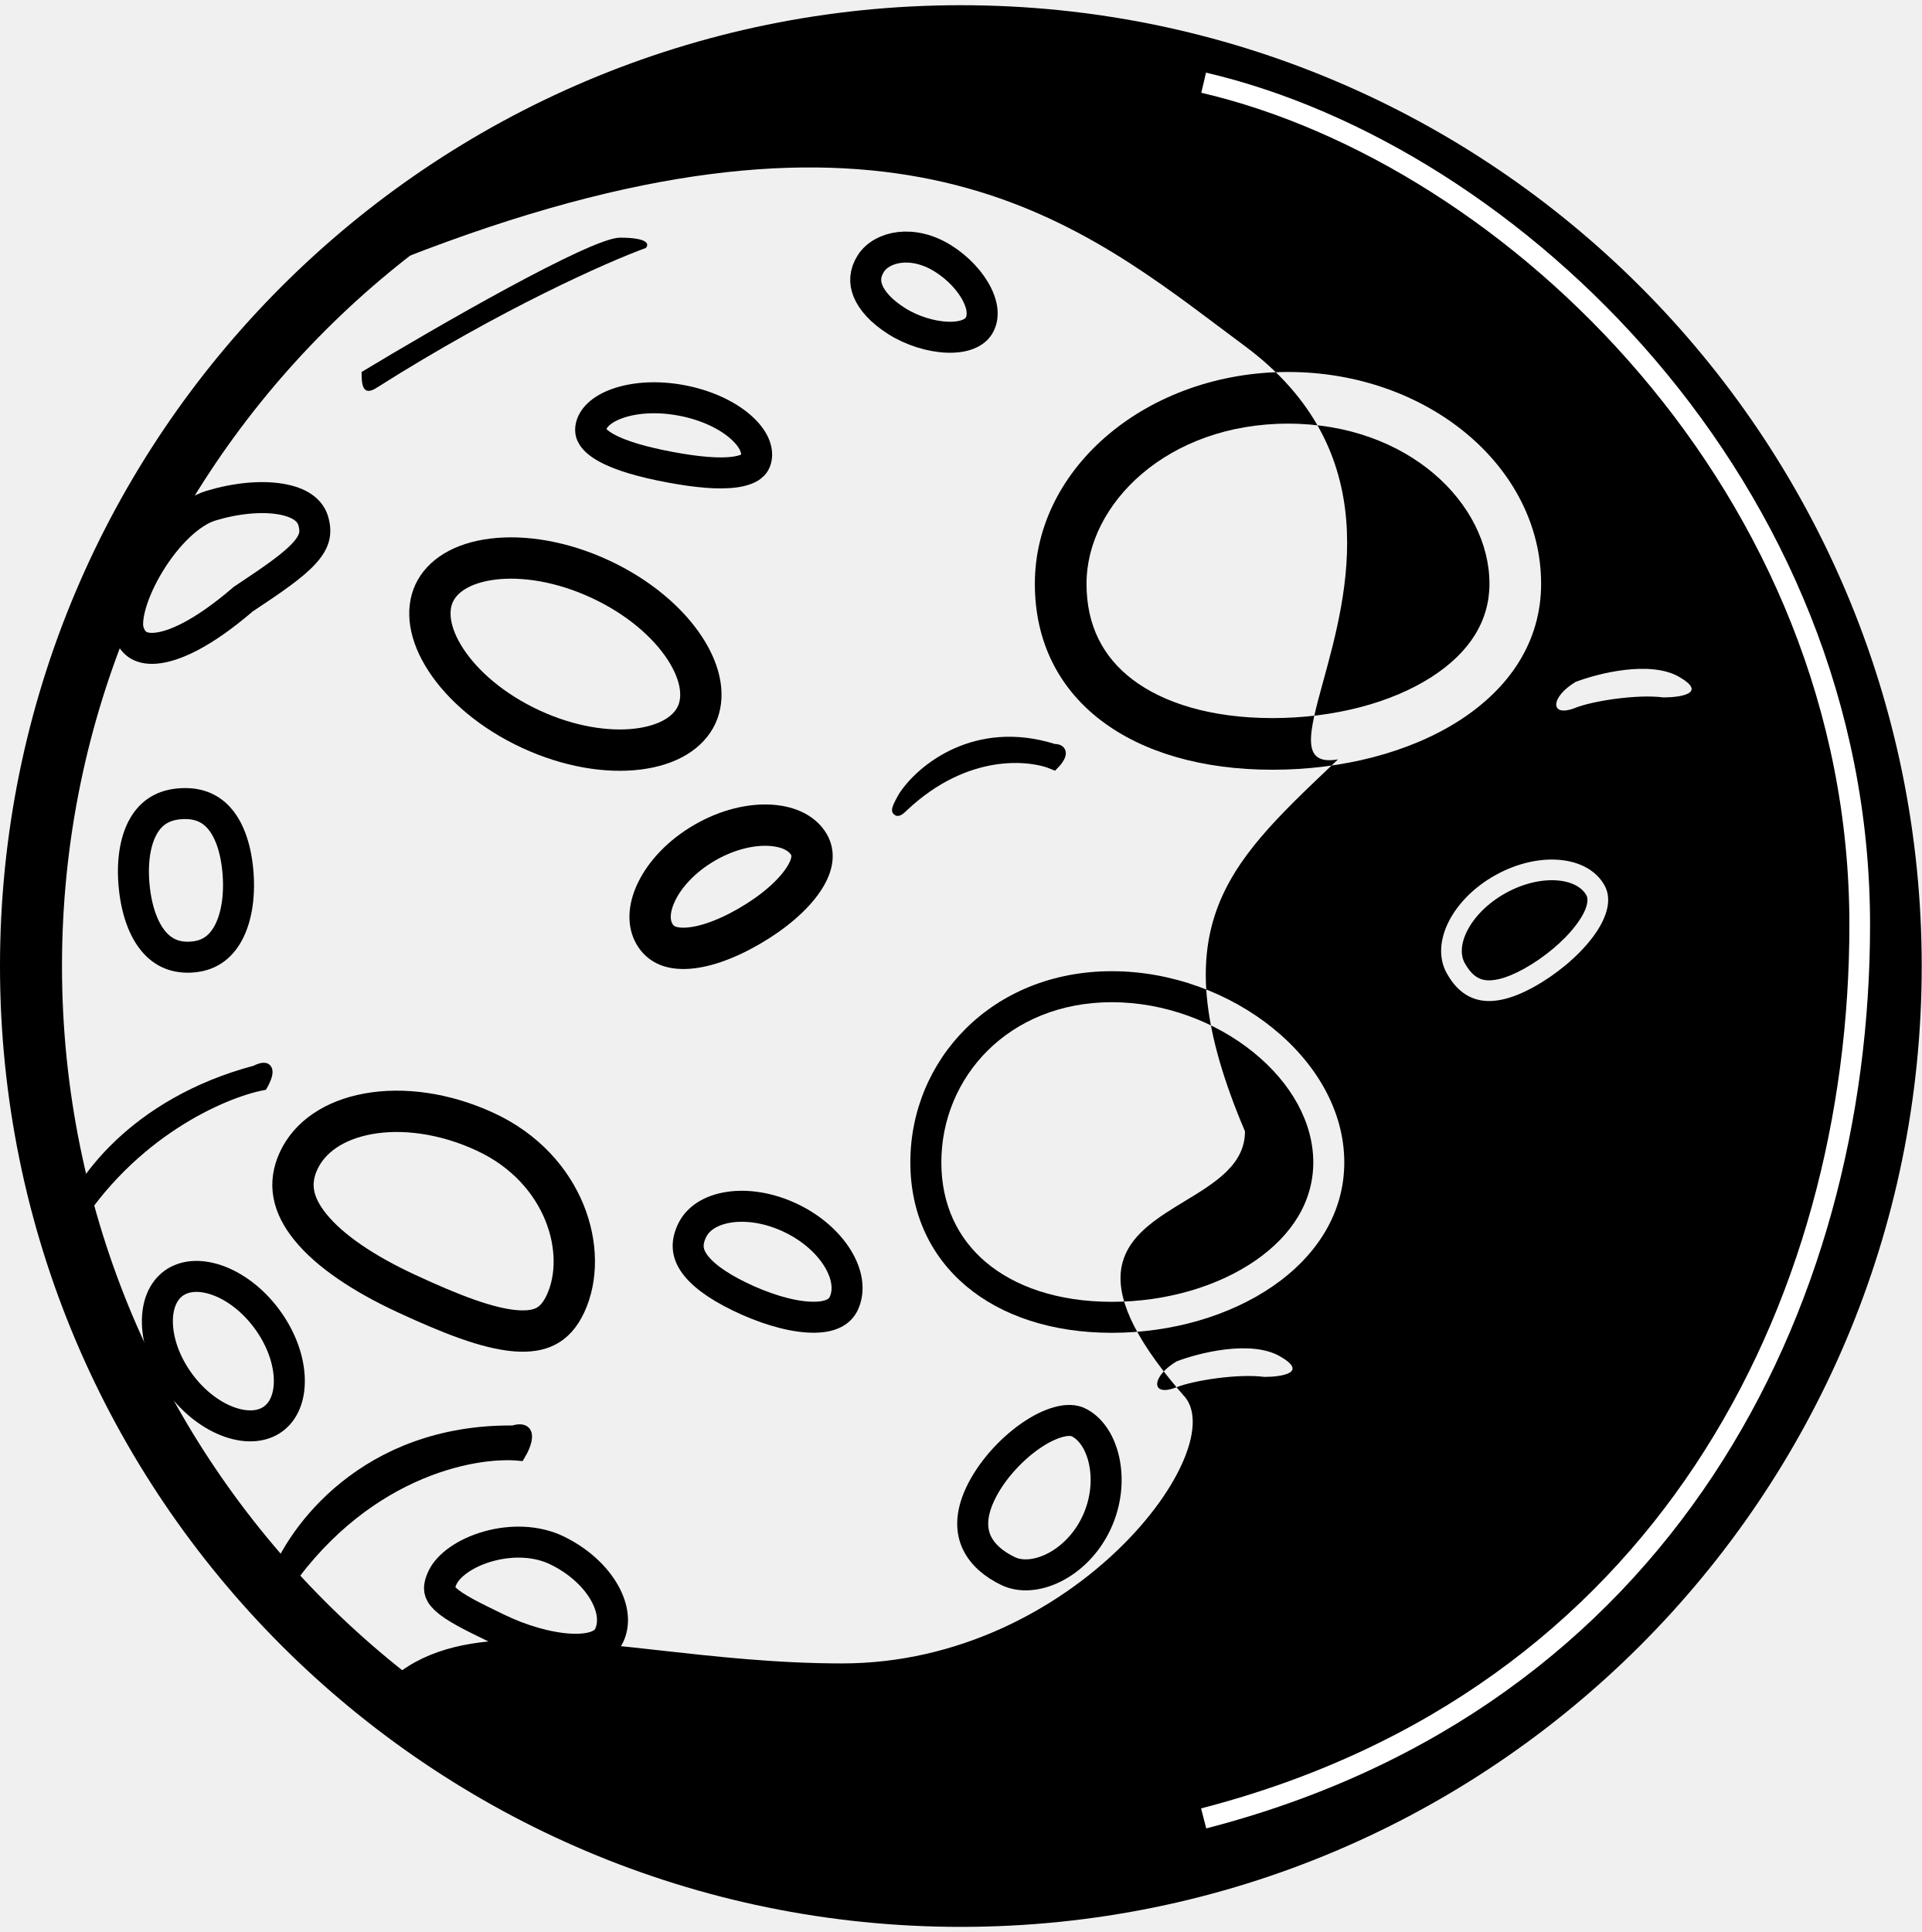
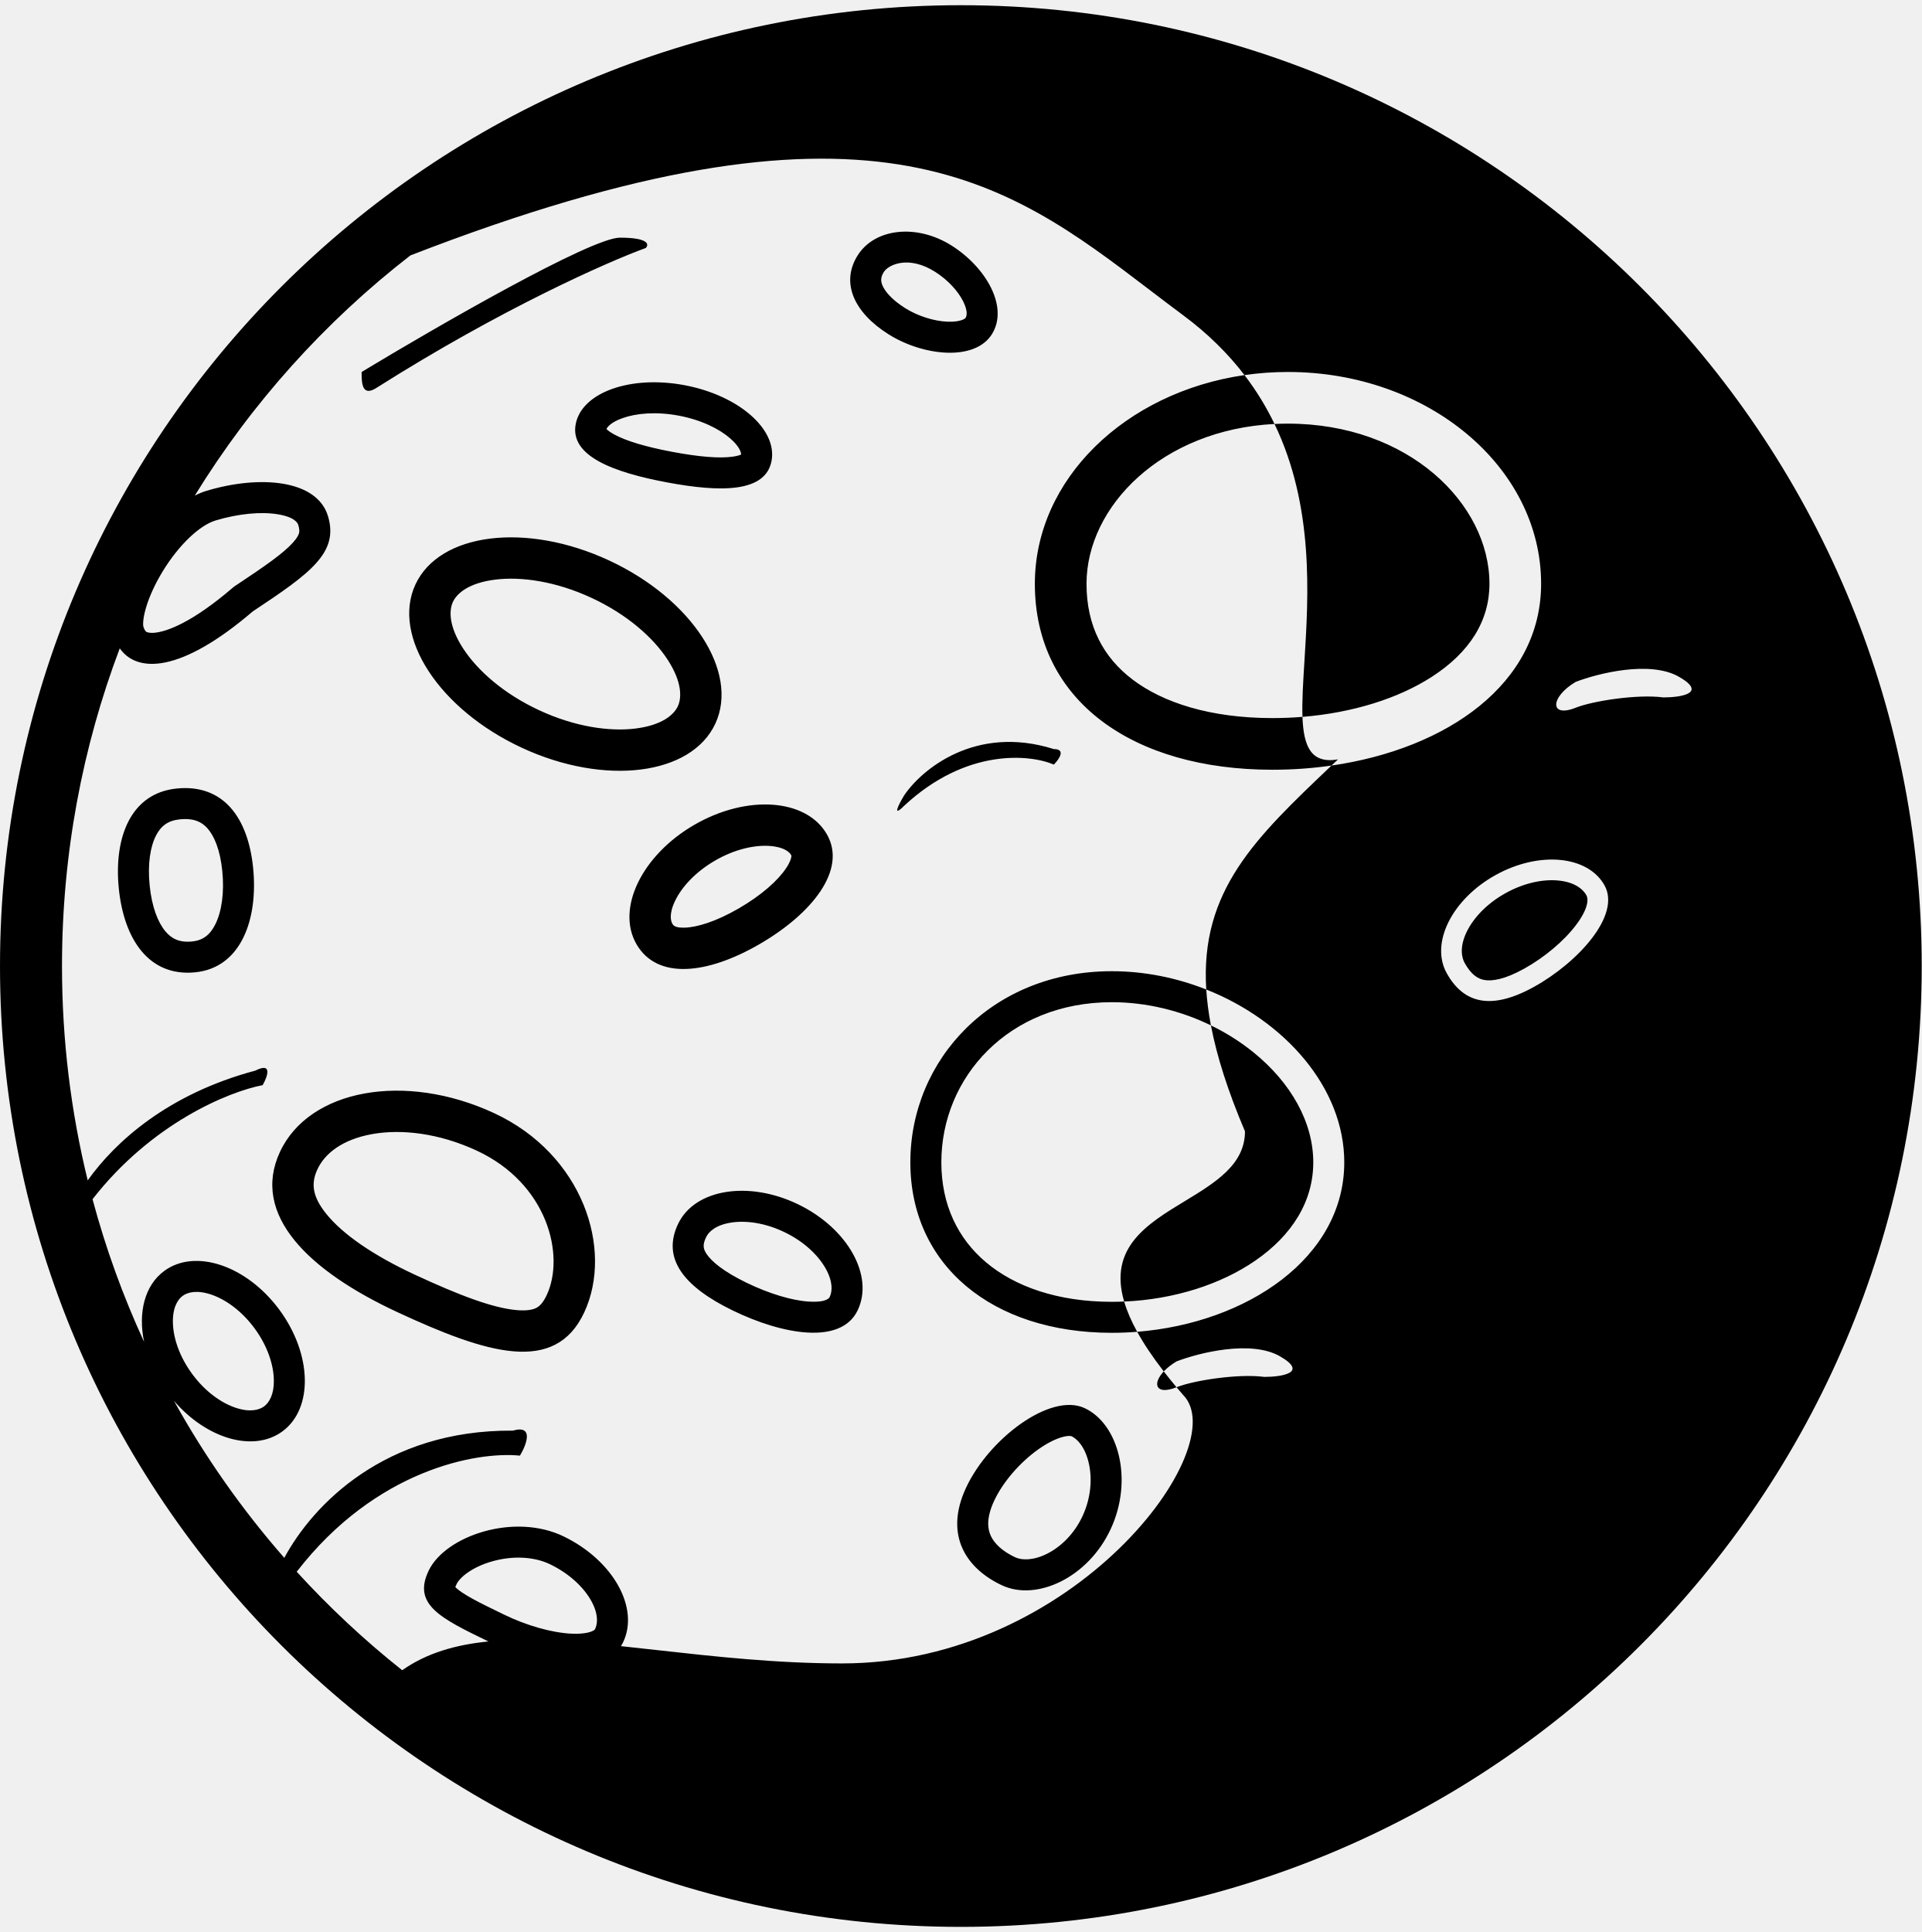
<svg xmlns="http://www.w3.org/2000/svg" width="186" height="187" viewBox="0 0 186 187" fill="none">
-   <circle cx="93" cy="93.504" r="90" stroke="black" stroke-width="6" />
-   <path d="M67.423 69.2C66.655 70.853 64.756 72.125 61.762 72.499C58.801 72.869 55.078 72.292 51.356 70.566C47.634 68.839 44.789 66.369 43.159 63.87C41.511 61.342 41.255 59.071 42.022 57.417C42.789 55.763 44.689 54.491 47.683 54.117C50.644 53.748 54.367 54.324 58.089 56.051C61.811 57.778 64.656 60.248 66.286 62.747C67.934 65.274 68.19 67.546 67.423 69.2Z" stroke="black" stroke-width="4" />
-   <path d="M54.74 126.173C54.187 127.366 53.525 128.008 52.833 128.367C52.115 128.739 51.161 128.911 49.863 128.802C47.176 128.575 43.666 127.213 39.326 125.2C35.127 123.252 31.892 121.052 30.049 118.779C28.288 116.607 27.89 114.535 28.906 112.345C29.969 110.053 32.33 108.408 35.635 107.807C38.932 107.208 42.99 107.704 46.973 109.551C54.727 113.148 57.037 121.222 54.74 126.173Z" stroke="black" stroke-width="4" />
-   <path d="M78.293 81.738C78.766 82.556 78.757 83.636 77.752 85.142C76.736 86.666 74.883 88.281 72.499 89.661C70.111 91.042 67.966 91.738 66.332 91.787C64.787 91.833 63.877 91.325 63.337 90.39C62.773 89.416 62.73 87.996 63.553 86.297C64.371 84.61 65.967 82.861 68.211 81.563C70.454 80.265 72.766 79.753 74.636 79.885C76.52 80.018 77.729 80.764 78.293 81.738Z" stroke="black" stroke-width="4" />
-   <path d="M134.531 139.513C135.016 140.974 135.1 142.277 134.673 143.336C134.26 144.356 133.285 145.358 131.185 146.054C129.054 146.761 126.323 146.964 124.018 146.614C122.868 146.439 121.877 146.135 121.139 145.727C120.398 145.318 119.993 144.854 119.838 144.388C119.45 143.218 119.754 141.826 120.78 140.474C121.802 139.126 123.487 137.909 125.611 137.205C127.734 136.5 129.812 136.469 131.437 136.938C133.068 137.409 134.144 138.344 134.531 139.513Z" stroke="black" stroke-width="2" />
-   <path d="M94.731 31.557C94.317 32.214 93.333 32.696 91.686 32.638C90.092 32.581 88.263 32.008 86.799 31.087C85.289 30.136 84.395 29.103 84.015 28.172C83.661 27.306 83.706 26.433 84.279 25.521C85.334 23.846 88.34 23.172 91.285 25.026C92.759 25.954 93.947 27.247 94.576 28.521C95.209 29.803 95.186 30.834 94.731 31.557Z" stroke="black" stroke-width="3" />
-   <path d="M73.203 44.334C73.129 44.728 72.961 44.969 72.703 45.158C72.406 45.376 71.915 45.574 71.153 45.684C69.608 45.907 67.427 45.702 64.837 45.217C62.249 44.732 60.095 44.124 58.689 43.345C57.993 42.959 57.586 42.588 57.375 42.268C57.192 41.991 57.124 41.711 57.194 41.334C57.343 40.539 58.089 39.655 59.739 39.062C61.351 38.484 63.561 38.304 65.963 38.755C68.365 39.205 70.361 40.172 71.653 41.295C72.977 42.445 73.352 43.539 73.203 44.334Z" stroke="black" stroke-width="3" />
-   <path d="M81.65 126.196C81.237 127.047 80.234 127.596 78.241 127.481C76.295 127.368 73.884 126.615 71.589 125.501C69.279 124.38 67.839 123.257 67.135 122.195C66.513 121.256 66.408 120.298 66.998 119.084C67.537 117.972 68.737 117.139 70.506 116.856C72.27 116.575 74.459 116.881 76.612 117.926C78.765 118.971 80.359 120.501 81.23 122.06C82.103 123.625 82.19 125.083 81.65 126.196Z" stroke="black" stroke-width="3" />
-   <path d="M58.945 158.334C58.553 159.141 57.426 159.739 55.165 159.619C53.017 159.504 50.421 158.739 48.155 157.639C48.086 157.606 48.018 157.573 47.951 157.54C46.826 156.994 45.858 156.525 45.035 156.072C44.156 155.589 43.534 155.175 43.12 154.787C42.722 154.412 42.593 154.135 42.555 153.919C42.515 153.696 42.532 153.313 42.849 152.659C43.4 151.525 44.998 150.31 47.25 149.675C49.45 149.055 51.917 149.098 53.907 150.064C56.06 151.109 57.654 152.639 58.525 154.199C59.398 155.763 59.485 157.221 58.945 158.334Z" stroke="black" stroke-width="3" />
-   <path d="M26.453 137.332C25.458 138.066 24.008 138.246 22.31 137.673C20.618 137.103 18.822 135.815 17.402 133.888C15.981 131.962 15.281 129.866 15.235 128.081C15.189 126.289 15.79 124.958 16.785 124.224C17.78 123.49 19.229 123.31 20.927 123.882C22.62 124.453 24.415 125.741 25.836 127.668C27.257 129.594 27.957 131.69 28.002 133.475C28.048 135.267 27.448 136.598 26.453 137.332Z" stroke="black" stroke-width="3" />
-   <path d="M23.621 57.94L23.544 57.99L23.474 58.05C19.575 61.392 16.783 62.608 15.03 62.743C14.194 62.808 13.652 62.624 13.295 62.375C12.934 62.122 12.627 61.706 12.437 61.072C12.293 60.593 12.312 59.706 12.677 58.446C13.029 57.235 13.649 55.862 14.466 54.523C16.147 51.767 18.415 49.546 20.432 48.94C22.829 48.22 25.259 47.987 27.138 48.299C29.044 48.616 30.012 49.4 30.31 50.39C30.511 51.059 30.506 51.564 30.39 51.997C30.269 52.446 29.995 52.939 29.467 53.524C28.358 54.753 26.454 56.058 23.621 57.94Z" stroke="black" stroke-width="3" />
-   <path d="M104.344 137.653C105.456 138.17 106.421 139.439 106.845 141.285C107.263 143.104 107.101 145.306 106.14 147.371C105.18 149.434 103.625 150.929 101.996 151.739C100.347 152.559 98.762 152.619 97.629 152.092C96.182 151.419 95.081 150.454 94.539 149.293C94.022 148.185 93.911 146.677 94.86 144.637C95.838 142.534 97.694 140.418 99.684 139.022C100.674 138.328 101.638 137.855 102.481 137.632C103.329 137.407 103.937 137.463 104.344 137.653Z" stroke="black" stroke-width="3" />
-   <path d="M23.008 84.154C23.237 86.43 22.959 88.543 22.214 90.074C21.499 91.543 20.384 92.453 18.747 92.618C17.01 92.793 15.77 92.199 14.857 91.106C13.888 89.948 13.223 88.135 12.992 85.853C12.762 83.572 13.045 81.584 13.771 80.177C14.459 78.844 15.558 77.984 17.254 77.813C19.059 77.631 20.3 78.177 21.18 79.154C22.117 80.195 22.778 81.877 23.008 84.154Z" stroke="black" stroke-width="3" />
-   <path d="M102 72.504C94.4 70.104 89.167 74.504 87.5 77.004C87 77.837 86.3 79.204 87.5 78.004C93.5 72.404 99.667 73.004 102 74.004C102.5 73.504 103.2 72.504 102 72.504Z" fill="black" stroke="black" />
-   <path d="M24.713 103.626C12.859 106.784 7.559 114.634 6.391 118.164C6.08 119.301 5.74 121.08 6.864 119.101C12.678 109.581 21.659 105.755 25.423 105.032C25.892 104.208 26.406 102.772 24.713 103.626Z" fill="black" stroke="black" />
-   <path d="M49.63 138.473C35.337 138.369 28.286 148.065 26.547 152.926C26.064 154.519 25.48 157.071 27.008 154.54C34.836 142.527 45.812 140.437 50.322 140.893C50.959 139.839 51.713 137.878 49.63 138.473Z" fill="black" stroke="black" />
-   <path d="M60 23.004C57.2 23.004 42.167 31.671 35 36.004C35 37.004 35 38.504 36.5 37.504C48.5 29.904 58.833 25.337 62.5 24.004C62.833 23.671 62.8 23.004 60 23.004Z" fill="black" />
-   <path fill-rule="evenodd" clip-rule="evenodd" d="M121.505 122.013C125.087 119.541 127.111 116.251 127.111 112.504C127.111 108.669 124.995 104.833 121.321 101.857C117.66 98.891 112.697 97.004 107.611 97.004C97.634 97.004 91.111 104.255 91.111 112.504C91.111 116.616 92.715 119.891 95.443 122.186C98.217 124.52 102.359 126.004 107.611 126.004C112.885 126.004 117.897 124.504 121.505 122.013ZM107.611 129.004C119.209 129.004 130.111 122.445 130.111 112.504C130.111 102.563 119.209 94.004 107.611 94.004C96.013 94.004 88.111 102.563 88.111 112.504C88.111 122.445 96.013 129.004 107.611 129.004ZM118.208 31.789C118.979 32.368 119.742 32.941 120.5 33.504C134.193 43.663 130.409 57.439 128.082 65.908C126.694 70.963 125.825 74.127 129.5 73.504C129.262 73.731 129.026 73.955 128.791 74.178L128.786 74.183C118.688 83.785 112.194 89.961 120.5 109.504C120.5 112.723 117.621 114.471 114.678 116.258C109.736 119.259 104.613 122.369 112.639 132.742C111.483 133.974 111.895 135.063 113.875 134.272C114.077 134.512 114.285 134.756 114.5 135.004C119.5 140.004 104.057 161.004 81.5 161.004C75.157 161.004 69.15 160.334 63.64 159.719C51.342 158.348 41.525 157.253 36 164.504C31.5 169.504 101 205.004 150.5 164.504C159 156.004 219.5 92.004 150.5 25.004C149.373 24.253 148 23.224 146.387 22.016C130.818 10.354 92.914 -18.037 39 25.004C85.128 6.933 103.214 20.523 118.208 31.789ZM113.875 134.272C113.875 134.272 113.875 134.272 113.875 134.272C115.536 133.607 119.875 132.938 122.375 133.272C124.042 133.272 126.675 132.872 123.875 131.272C121.075 129.672 116.042 130.938 113.875 131.772C113.355 132.084 112.943 132.418 112.639 132.742C113.02 133.235 113.432 133.745 113.875 134.272ZM153.553 86.669C153.723 86.975 153.802 87.886 152.498 89.591C151.317 91.135 149.438 92.693 147.528 93.756C145.606 94.825 144.385 94.986 143.65 94.849C143.013 94.73 142.382 94.319 141.772 93.222C141.38 92.516 141.333 91.454 141.99 90.133C142.643 88.821 143.917 87.452 145.718 86.45C147.52 85.448 149.355 85.087 150.814 85.225C152.283 85.363 153.161 85.964 153.553 86.669ZM155.301 85.697C156.912 88.593 152.718 93.157 148.5 95.504C144.282 97.85 141.635 97.09 140.025 94.194C138.414 91.298 140.528 87.049 144.746 84.702C148.965 82.356 153.69 82.801 155.301 85.697ZM162.5 65.504C159.7 63.904 154.667 65.171 152.5 66.004C150 67.504 150 69.504 152.5 68.504C154.161 67.84 158.5 67.171 161 67.504C162.667 67.504 165.3 67.104 162.5 65.504ZM138.536 65.541C142.291 63.132 144.162 60.055 144.162 56.504C144.162 48.741 136.303 41.004 124.662 41.004C113.02 41.004 105.162 48.741 105.162 56.504C105.162 60.605 106.801 63.631 109.613 65.769C112.568 68.014 117.153 69.504 123.162 69.504C129.185 69.504 134.697 68.004 138.536 65.541ZM123.162 74.504C136.693 74.504 149.162 67.826 149.162 56.504C149.162 45.182 138.193 36.004 124.662 36.004C111.131 36.004 100.162 45.182 100.162 56.504C100.162 67.826 109.631 74.504 123.162 74.504Z" fill="black" />
-   <path d="M116.5 176.004C161 164.504 180 126.504 180 89.504C180 47.291 146.5 15.004 116.5 8.004" stroke="white" stroke-width="2" />
+   <path fill-rule="evenodd" clip-rule="evenodd" d="M186 93.504C186 144.866 144.362 186.504 93 186.504C41.638 186.504 1.90735e-06 144.866 1.90735e-06 93.504C1.90735e-06 42.141 41.638 0.504 93 0.504C144.362 0.504 186 42.141 186 93.504ZM18.853 47.97C24.361 39.019 31.445 31.142 39.717 24.724C84.234 7.444 97.278 17.39 111.28 28.067C112.343 28.878 113.412 29.693 114.5 30.5C116.931 32.303 118.885 34.258 120.452 36.305C108.927 37.975 100.162 46.383 100.162 56.504C100.162 67.826 109.631 74.504 123.162 74.504C125.099 74.504 127.014 74.367 128.874 74.099L128.791 74.178L128.786 74.183C121.538 81.075 116.147 86.202 116.752 95.774C113.896 94.643 110.779 94.004 107.61 94.004C96.013 94.004 88.111 102.563 88.111 112.504C88.111 122.445 96.013 129.004 107.61 129.004C108.434 129.004 109.254 128.971 110.066 128.906C110.704 130.063 111.551 131.336 112.639 132.742C111.483 133.974 111.895 135.063 113.875 134.272C114.077 134.512 114.285 134.756 114.5 135.004C119.5 140.004 104.057 161.004 81.5 161.004C75.157 161.004 69.15 160.334 63.64 159.719L63.635 159.719C62.433 159.585 61.255 159.453 60.102 159.332C60.172 159.223 60.236 159.109 60.295 158.989C61.92 155.64 59.353 151.04 54.562 148.714C49.77 146.389 43.125 148.655 41.5 152.004C39.901 155.3 42.62 156.621 47.273 158.879C44.071 159.195 41.265 160.016 38.928 161.664C35.275 158.762 31.86 155.572 28.719 152.13C36.361 142.243 46.133 140.469 50.322 140.893C50.959 139.839 51.713 137.878 49.63 138.473C37.221 138.383 30.271 145.678 27.516 150.785C23.441 146.129 19.854 141.036 16.835 135.584C19.998 139.268 24.543 140.604 27.343 138.539C30.339 136.329 30.204 131.064 27.043 126.777C23.882 122.491 18.89 120.807 15.895 123.017C13.995 124.418 13.354 127.047 13.945 129.876C11.911 125.462 10.235 120.849 8.956 116.073C14.651 108.752 22.087 105.673 25.423 105.032C25.892 104.208 26.406 102.772 24.713 103.626C16.276 105.874 11.159 110.499 8.489 114.251C6.862 107.602 6 100.654 6 93.504C6 82.678 7.977 72.314 11.591 62.753C13.286 65.181 17.537 65.115 24.451 59.189C30 55.504 32.818 53.523 31.746 49.959C30.675 46.394 25.101 45.971 20 47.504C19.616 47.619 19.233 47.776 18.853 47.97ZM113.875 134.272L113.875 134.272C115.536 133.607 119.875 132.938 122.375 133.272C124.042 133.272 126.675 132.872 123.875 131.272C121.075 129.672 116.042 130.938 113.875 131.772C113.355 132.084 112.943 132.418 112.639 132.742C113.02 133.235 113.432 133.745 113.875 134.272ZM108.805 125.978C109.065 126.864 109.476 127.836 110.066 128.906C120.701 128.056 130.11 121.739 130.11 112.504C130.11 105.279 124.352 98.784 116.752 95.774C116.822 96.871 116.97 98.025 117.203 99.248C114.287 97.83 110.976 97.004 107.61 97.004C97.634 97.004 91.111 104.255 91.111 112.504C91.111 116.616 92.715 119.891 95.443 122.186C98.216 124.52 102.359 126.004 107.61 126.004C108.01 126.004 108.409 125.995 108.805 125.978ZM108.805 125.978C107.274 120.753 111.025 118.476 114.678 116.258C117.621 114.471 120.5 112.723 120.5 109.504C118.839 105.595 117.77 102.221 117.203 99.248C118.694 99.973 120.082 100.853 121.321 101.857C124.995 104.833 127.11 108.669 127.11 112.504C127.11 116.251 125.086 119.541 121.505 122.013C118.17 124.315 113.637 125.771 108.805 125.978ZM126.064 69.386C126.171 72.315 126.927 73.94 129.5 73.504L129.164 73.824L128.874 74.099C140.007 72.496 149.162 66.205 149.162 56.504C149.162 45.182 138.193 36.004 124.662 36.004C123.226 36.004 121.82 36.107 120.452 36.305C121.625 37.838 122.581 39.424 123.358 41.036C112.438 41.589 105.162 49.035 105.162 56.504C105.162 60.605 106.801 63.631 109.613 65.769C112.568 68.014 117.153 69.504 123.162 69.504C124.145 69.504 125.114 69.464 126.064 69.386ZM126.064 69.386C126.01 67.897 126.125 66.07 126.254 64.006V64.006C126.652 57.633 127.192 48.998 123.358 41.036C123.787 41.015 124.222 41.004 124.662 41.004C136.303 41.004 144.162 48.741 144.162 56.504C144.162 60.055 142.291 63.132 138.536 65.541C135.323 67.602 130.939 68.989 126.064 69.386ZM61.514 70.515C64.114 70.19 65.236 69.16 65.608 68.358C65.981 67.556 66.042 66.034 64.611 63.84C63.216 61.701 60.684 59.46 57.247 57.865C53.811 56.271 50.464 55.786 47.931 56.102C45.331 56.427 44.209 57.456 43.837 58.259C43.465 59.061 43.403 60.583 44.834 62.777C46.229 64.916 48.761 67.157 52.198 68.751C55.634 70.346 58.981 70.831 61.514 70.515ZM50.514 72.38C58.531 76.098 66.913 75.051 69.237 70.041C71.561 65.031 66.947 57.955 58.931 54.237C50.914 50.518 42.532 51.565 40.208 56.575C37.884 61.585 42.498 68.661 50.514 72.38ZM52.926 125.331C52.524 126.197 52.145 126.471 51.912 126.591C51.63 126.738 51.083 126.897 50.031 126.809C47.745 126.616 44.536 125.412 40.167 123.386C36.082 121.49 33.166 119.447 31.603 117.52C30.201 115.792 30.099 114.526 30.72 113.187C31.436 111.643 33.134 110.295 35.992 109.775C38.838 109.258 42.478 109.671 46.131 111.365C53.017 114.559 54.698 121.51 52.926 125.331ZM56.554 127.014C53.733 133.095 47.108 131.015 38.484 127.014C29.86 123.014 24.271 117.585 27.092 111.504C29.913 105.423 39.19 103.736 47.814 107.737C56.438 111.737 59.375 120.933 56.554 127.014ZM76.593 82.924C76.607 82.822 76.598 82.802 76.562 82.74C76.43 82.512 75.944 81.982 74.495 81.88C73.074 81.779 71.156 82.169 69.212 83.294C67.268 84.419 65.974 85.887 65.353 87.169C64.719 88.475 64.936 89.161 65.068 89.389L65.078 89.407C65.164 89.558 65.311 89.817 66.273 89.788C67.451 89.753 69.265 89.221 71.497 87.93C73.723 86.642 75.299 85.215 76.088 84.032C76.47 83.46 76.572 83.088 76.593 82.924ZM73.5 91.392C78.586 88.45 82.016 84.179 80.024 80.737C78.033 77.294 72.295 76.889 67.209 79.832C62.123 82.774 59.614 87.95 61.606 91.392C63.597 94.834 68.414 94.334 73.5 91.392ZM93.461 30.759L93.461 30.758C93.54 30.633 93.729 30.193 93.231 29.185C92.741 28.192 91.759 27.098 90.486 26.296C87.944 24.696 85.996 25.61 85.549 26.32C85.232 26.823 85.233 27.188 85.403 27.605C85.627 28.153 86.253 28.97 87.598 29.817C88.852 30.606 90.426 31.092 91.739 31.139C92.385 31.162 92.848 31.075 93.135 30.965C93.394 30.866 93.45 30.776 93.461 30.759ZM86 32.356C89.349 34.464 94.338 34.997 96 32.356C97.662 29.715 95.433 25.865 92.084 23.757C88.735 21.649 84.672 22.081 83.01 24.722C81.348 27.363 82.651 30.248 86 32.356ZM70.939 44.199C71.376 44.137 71.617 44.049 71.732 43.995C71.728 43.81 71.62 43.253 70.67 42.428C69.611 41.508 67.874 40.639 65.687 40.229C63.5 39.819 61.565 40.001 60.246 40.474C59.113 40.881 58.787 41.338 58.699 41.526C58.798 41.628 59.009 41.807 59.416 42.033C60.6 42.69 62.555 43.263 65.114 43.743C67.676 44.223 69.652 44.385 70.939 44.199ZM74.677 44.61C74.103 47.677 69.796 47.672 64.561 46.691C59.326 45.71 55.145 44.125 55.72 41.058C56.295 37.99 61.005 36.299 66.24 37.28C71.474 38.261 75.252 41.543 74.677 44.61ZM80.3 125.543L80.301 125.541C80.568 124.99 80.629 124.062 79.92 122.791C79.217 121.531 77.868 120.202 75.957 119.275C74.046 118.348 72.167 118.11 70.743 118.338C69.306 118.567 68.614 119.189 68.347 119.739C67.981 120.492 68.066 120.885 68.385 121.366C68.868 122.094 70.019 123.071 72.244 124.151C74.438 125.216 76.649 125.886 78.328 125.983C80.057 126.083 80.277 125.593 80.3 125.543ZM70.934 126.85C75.726 129.176 81.375 130.199 83 126.85C84.625 123.502 82.058 118.902 77.267 116.576C72.475 114.251 67.273 115.081 65.648 118.429C64.023 121.778 66.143 124.525 70.934 126.85ZM57.596 157.679L57.594 157.682C57.585 157.704 57.543 157.802 57.229 157.92C56.844 158.065 56.193 158.171 55.245 158.121C53.346 158.019 50.946 157.327 48.81 156.29L48.622 156.199L48.621 156.198C47.481 155.645 46.546 155.191 45.757 154.758C44.913 154.294 44.422 153.951 44.147 153.693C44.117 153.665 44.092 153.64 44.072 153.619C44.095 153.548 44.134 153.448 44.199 153.314C44.487 152.72 45.616 151.694 47.657 151.119C49.594 150.573 51.668 150.645 53.252 151.413C55.163 152.341 56.512 153.67 57.215 154.93C57.924 156.2 57.863 157.129 57.596 157.679ZM43.985 153.515L43.984 153.514C43.984 153.514 43.985 153.516 43.988 153.52L43.985 153.515ZM44.039 153.754C44.039 153.754 44.039 153.751 44.04 153.744L44.039 153.751L44.039 153.753V153.754L44.039 153.754C44.039 153.754 44.039 153.754 44.039 153.754ZM22.79 136.252C24.168 136.717 25.07 136.488 25.562 136.125C26.054 135.762 26.54 134.968 26.503 133.513C26.466 132.071 25.89 130.267 24.629 128.558C23.368 126.849 21.815 125.765 20.448 125.304C19.07 124.839 18.167 125.068 17.675 125.431C17.183 125.794 16.698 126.588 16.735 128.042C16.771 129.485 17.348 131.289 18.609 132.998C19.869 134.707 21.422 135.791 22.79 136.252ZM22.791 56.69L22.638 56.792L22.498 56.911C18.675 60.188 16.186 61.15 14.915 61.248C14.361 61.29 14.179 61.163 14.155 61.146L14.155 61.146C14.122 61.123 13.987 61.018 13.873 60.64C13.873 60.641 13.873 60.641 13.873 60.64C13.87 60.628 13.838 60.484 13.862 60.162C13.886 59.829 13.964 59.394 14.118 58.865C14.426 57.803 14.986 56.55 15.746 55.304C17.363 52.654 19.381 50.822 20.863 50.377C23.108 49.702 25.299 49.514 26.892 49.779C28.539 50.052 28.813 50.623 28.873 50.822C29.007 51.269 28.974 51.486 28.942 51.608C28.9 51.76 28.777 52.049 28.354 52.519C27.4 53.577 25.683 54.769 22.791 56.69ZM105.383 141.621C105.027 140.072 104.278 139.276 103.712 139.013C103.711 139.013 103.7 139.008 103.674 139.002C103.647 138.996 103.601 138.988 103.532 138.986C103.39 138.982 103.17 139.001 102.865 139.082C102.239 139.247 101.435 139.627 100.545 140.25C98.744 141.513 97.074 143.433 96.22 145.269C95.424 146.981 95.601 148.02 95.899 148.659C96.246 149.404 97.024 150.156 98.261 150.732C98.873 151.016 99.966 151.073 101.329 150.396C102.651 149.739 103.963 148.496 104.78 146.739C105.599 144.977 105.726 143.116 105.383 141.621ZM107.5 148.004C109.704 143.266 108.289 137.833 104.977 136.293C101.665 134.753 95.704 139.266 93.5 144.004C91.296 148.742 93.685 151.912 96.996 153.452C100.308 154.992 105.296 152.742 107.5 148.004ZM21.515 84.305C21.727 86.401 21.451 88.213 20.865 89.418C20.338 90.501 19.632 91.021 18.597 91.126C17.361 91.25 16.606 90.859 16.008 90.144C15.298 89.296 14.697 87.809 14.485 85.703C14.273 83.597 14.555 81.927 15.104 80.865C15.576 79.95 16.249 79.422 17.405 79.305C18.777 79.167 19.533 79.567 20.065 80.158C20.712 80.876 21.304 82.207 21.515 84.305ZM24.5 84.004C24.995 88.916 23.373 93.659 18.898 94.111C14.422 94.562 11.995 90.916 11.5 86.004C11.005 81.091 12.628 76.772 17.104 76.321C21.579 75.869 24.005 79.091 24.5 84.004ZM102 72.504C94.4 70.104 89.167 74.504 87.5 77.004C87 77.837 86.3 79.204 87.5 78.004C93.5 72.404 99.667 73.004 102 74.004C102.5 73.504 103.2 72.504 102 72.504ZM35 36.004C42.167 31.671 57.2 23.004 60 23.004C62.8 23.004 62.833 23.671 62.5 24.004C58.833 25.337 48.5 29.904 36.5 37.504C35 38.504 35 37.004 35 36.004ZM153.553 86.669C153.723 86.975 153.802 87.886 152.498 89.591C151.317 91.135 149.438 92.693 147.528 93.756C145.606 94.825 144.385 94.986 143.65 94.849C143.013 94.73 142.382 94.319 141.772 93.222C141.38 92.516 141.333 91.454 141.99 90.133C142.643 88.821 143.917 87.452 145.718 86.45C147.52 85.448 149.355 85.087 150.814 85.225C152.283 85.363 153.161 85.964 153.553 86.669ZM155.301 85.697C156.912 88.593 152.718 93.157 148.5 95.504C144.282 97.85 141.635 97.09 140.025 94.194C138.414 91.298 140.528 87.049 144.746 84.702C148.965 82.356 153.69 82.801 155.301 85.697ZM162.5 65.504C159.7 63.904 154.667 65.171 152.5 66.004C150 67.504 150 69.504 152.5 68.504C154.161 67.84 158.5 67.171 161 67.504C162.667 67.504 165.3 67.104 162.5 65.504Z" fill="black" />
</svg>
